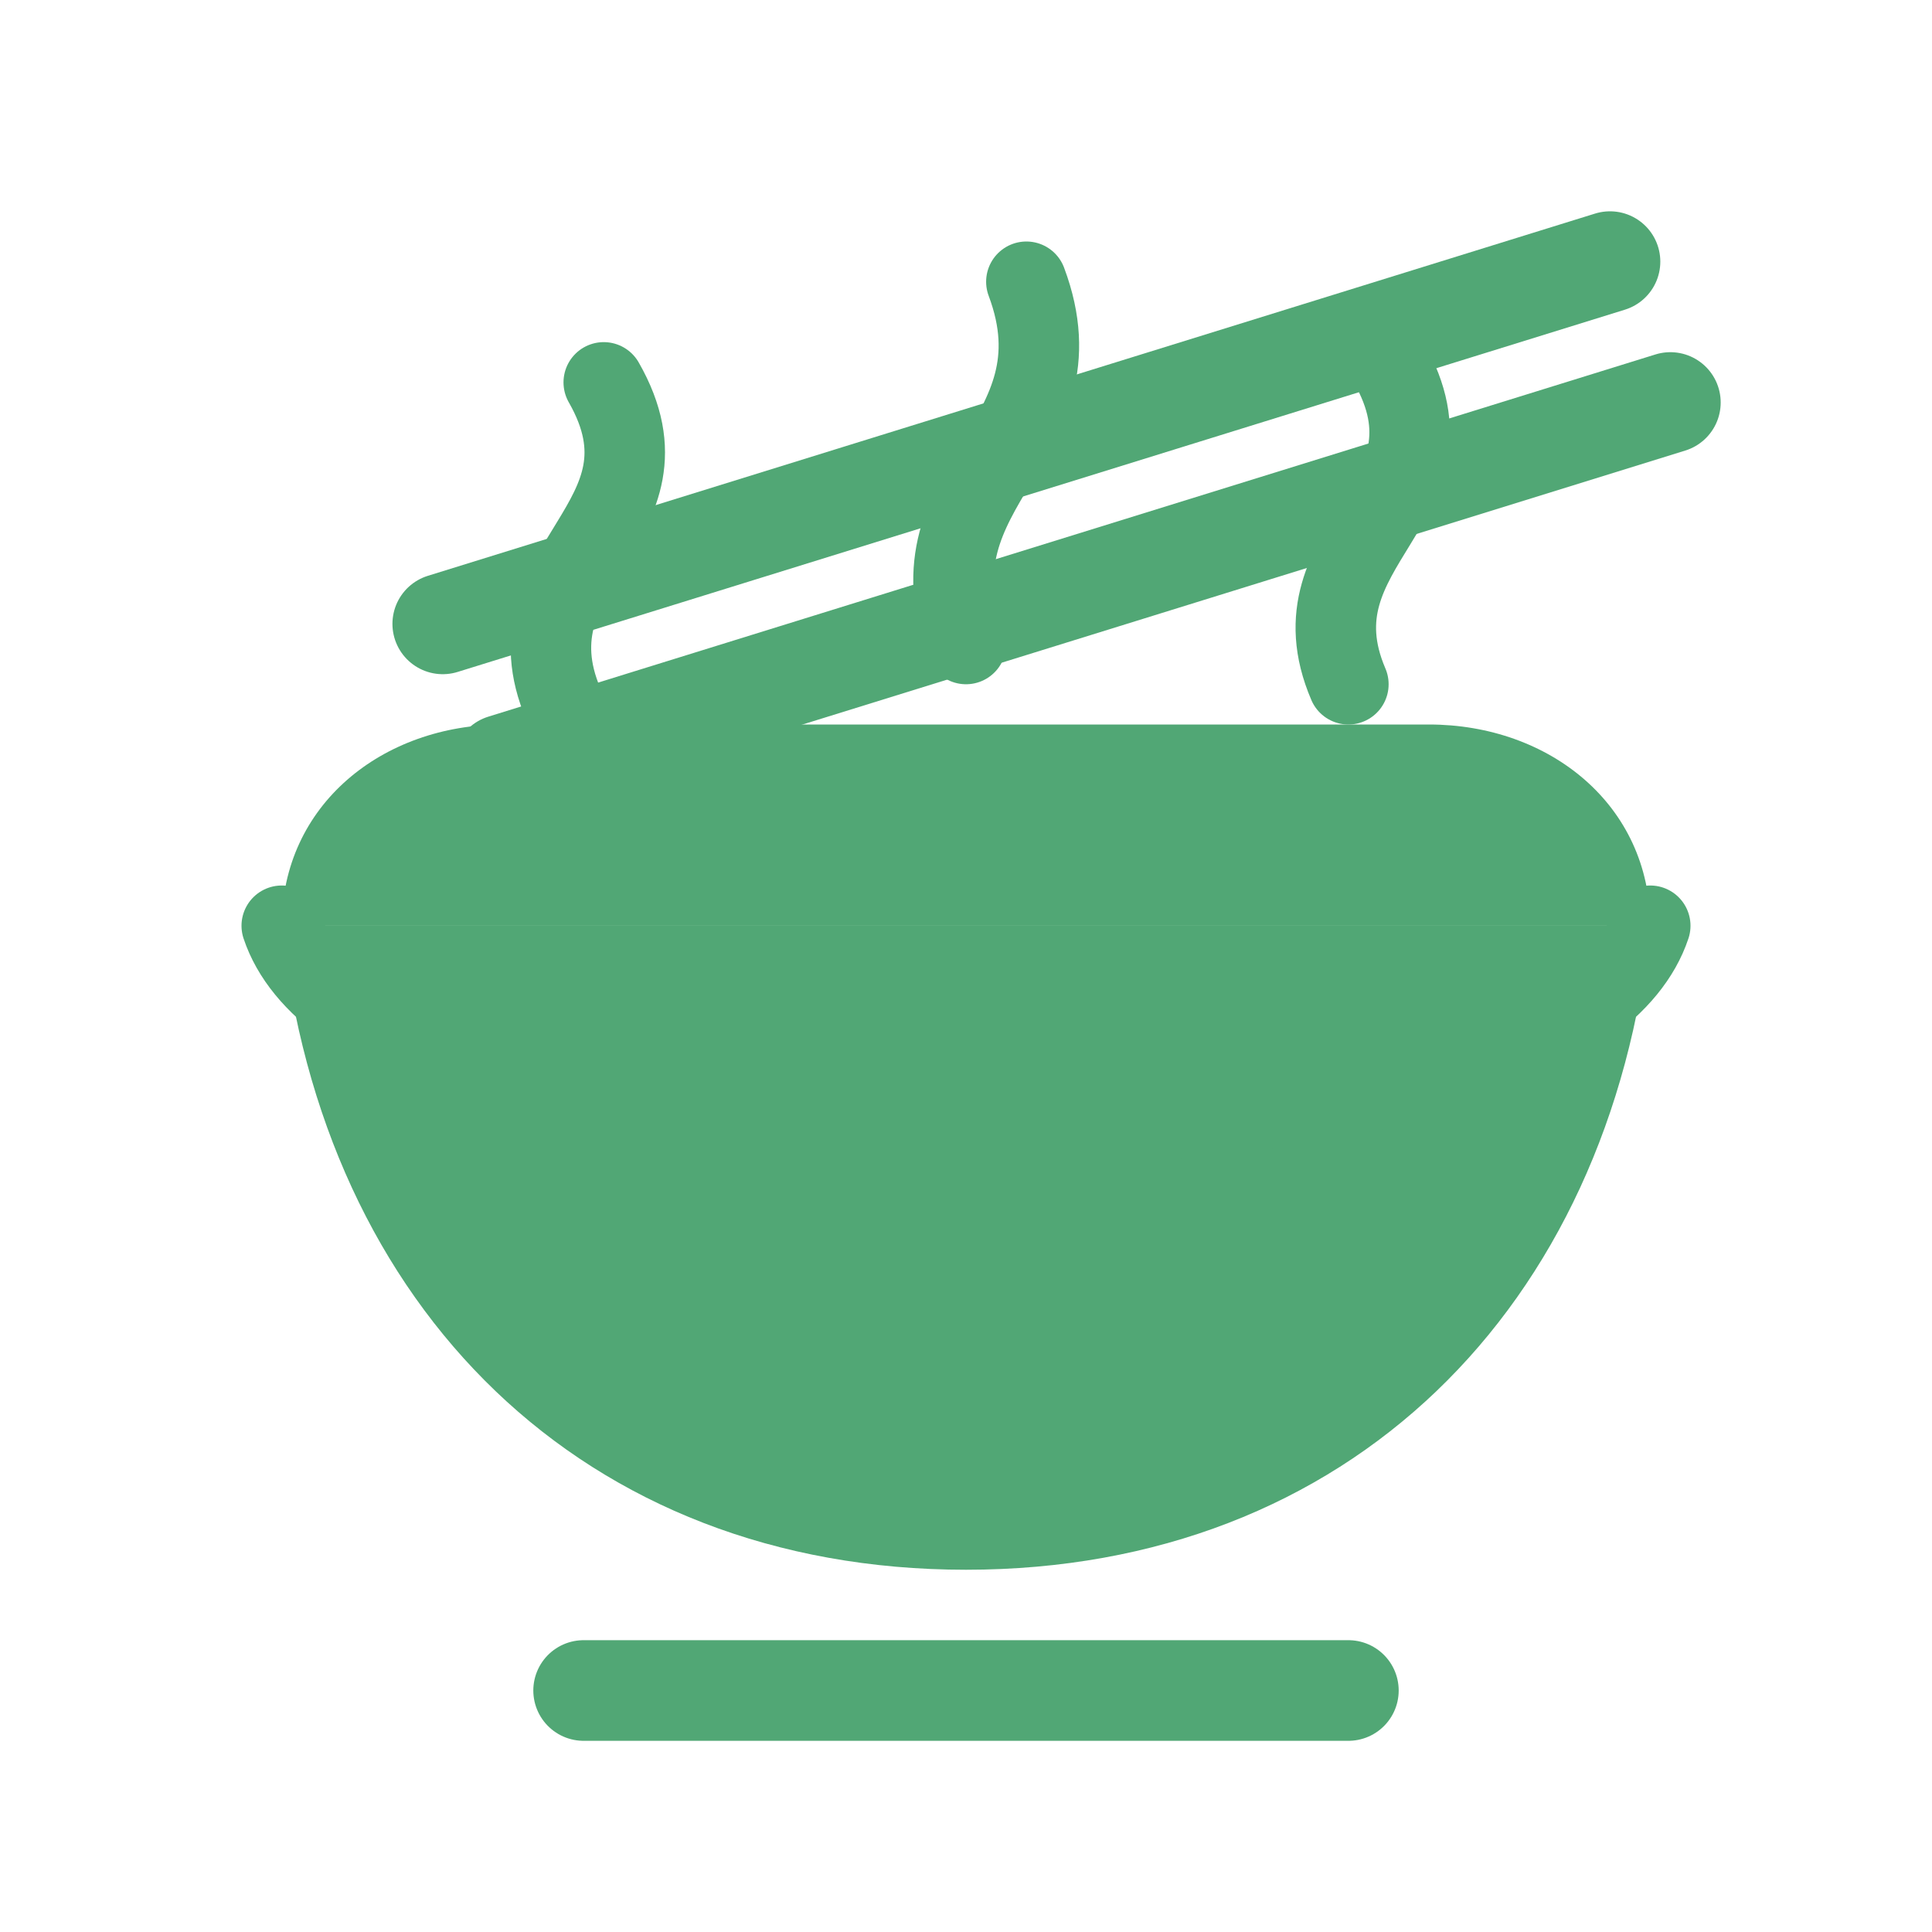
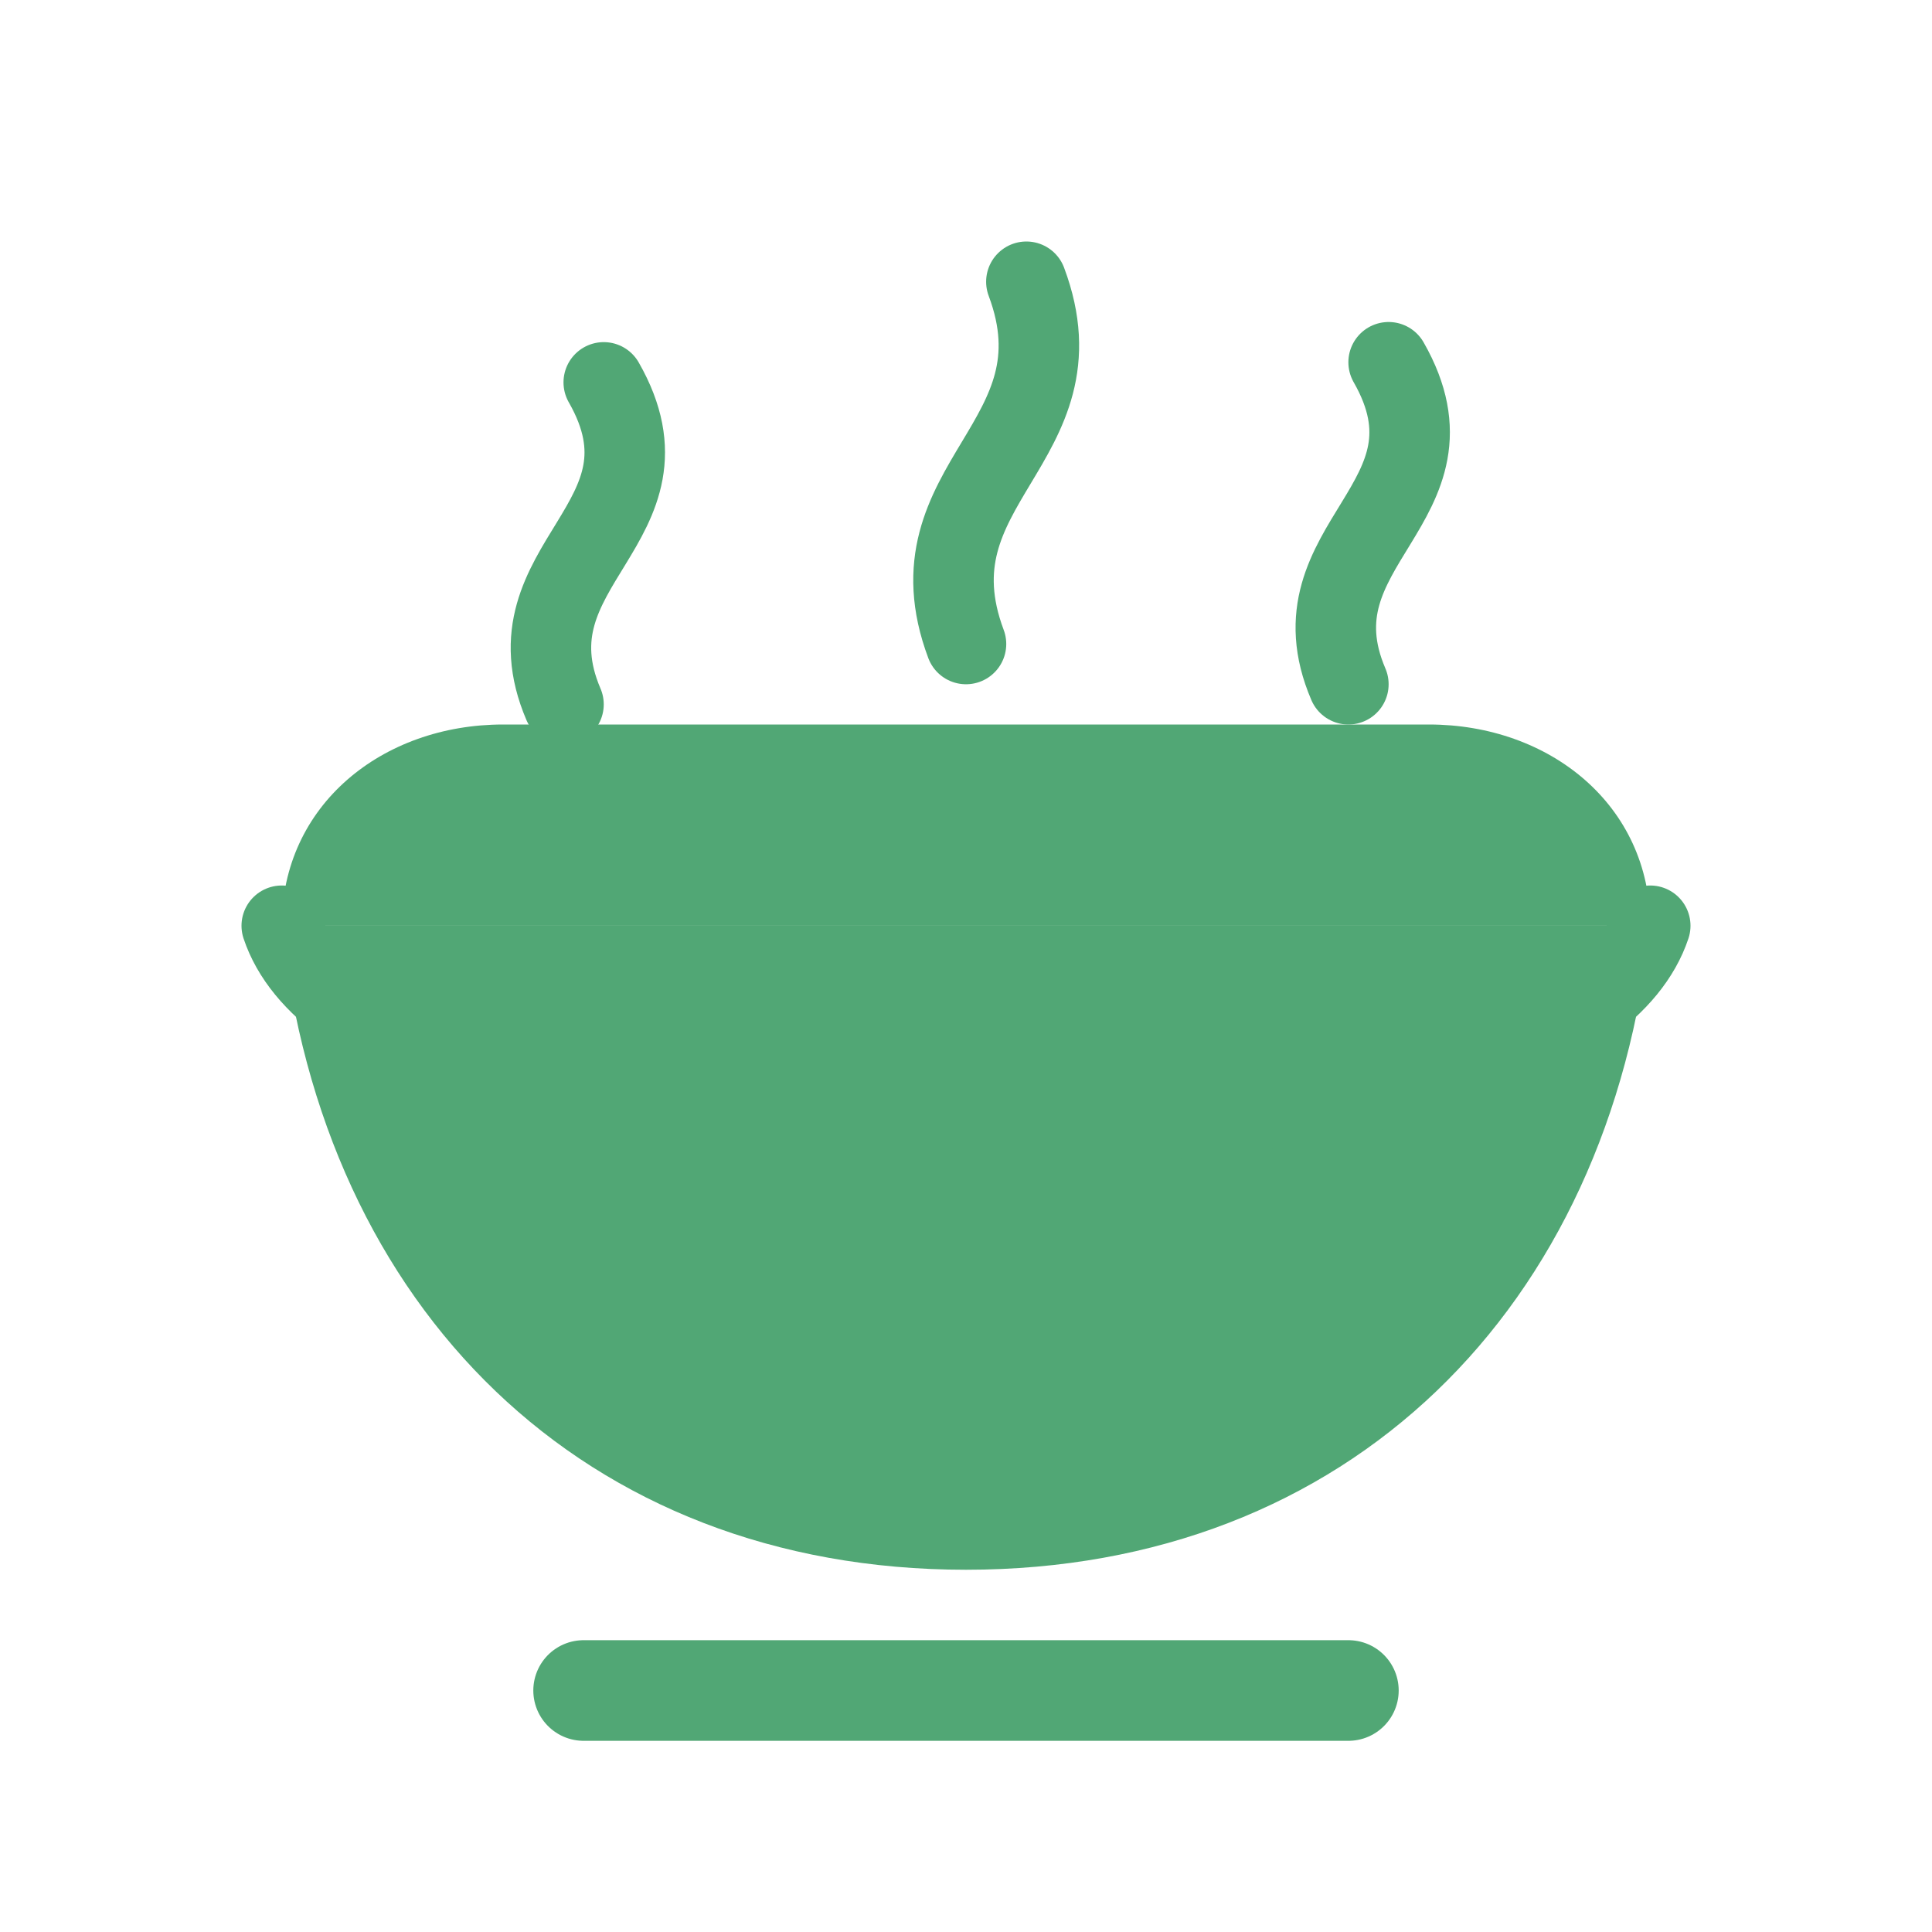
<svg xmlns="http://www.w3.org/2000/svg" width="96" height="96" viewBox="0 0 96 96">
-   <path d="M22 31 80 13M25 38 83 20" fill="none" stroke="#51A775" stroke-width="5" stroke-linecap="round" />
  <path d="M28 35c-3-7 6-9 2-16M48 32c-3-8 6-10 3-18M67 34c-3-7 6-9 2-16" fill="none" stroke="#51A775" stroke-width="4" stroke-linecap="round" />
  <path d="M14 46h68c-2 19-15 32-34 32S16 65 14 46Z" fill="#51A775" />
  <path d="M14 46c0-6 5-10 11-10h46c6 0 11 4 11 10H14Z" fill="#51A775" />
  <path d="M14 46c2 6 14 10 34 10s32-4 34-10" fill="none" stroke="#51A775" stroke-width="4" stroke-linecap="round" />
  <path d="M29 84h38" fill="none" stroke="#51A775" stroke-width="5" stroke-linecap="round" />
</svg>
